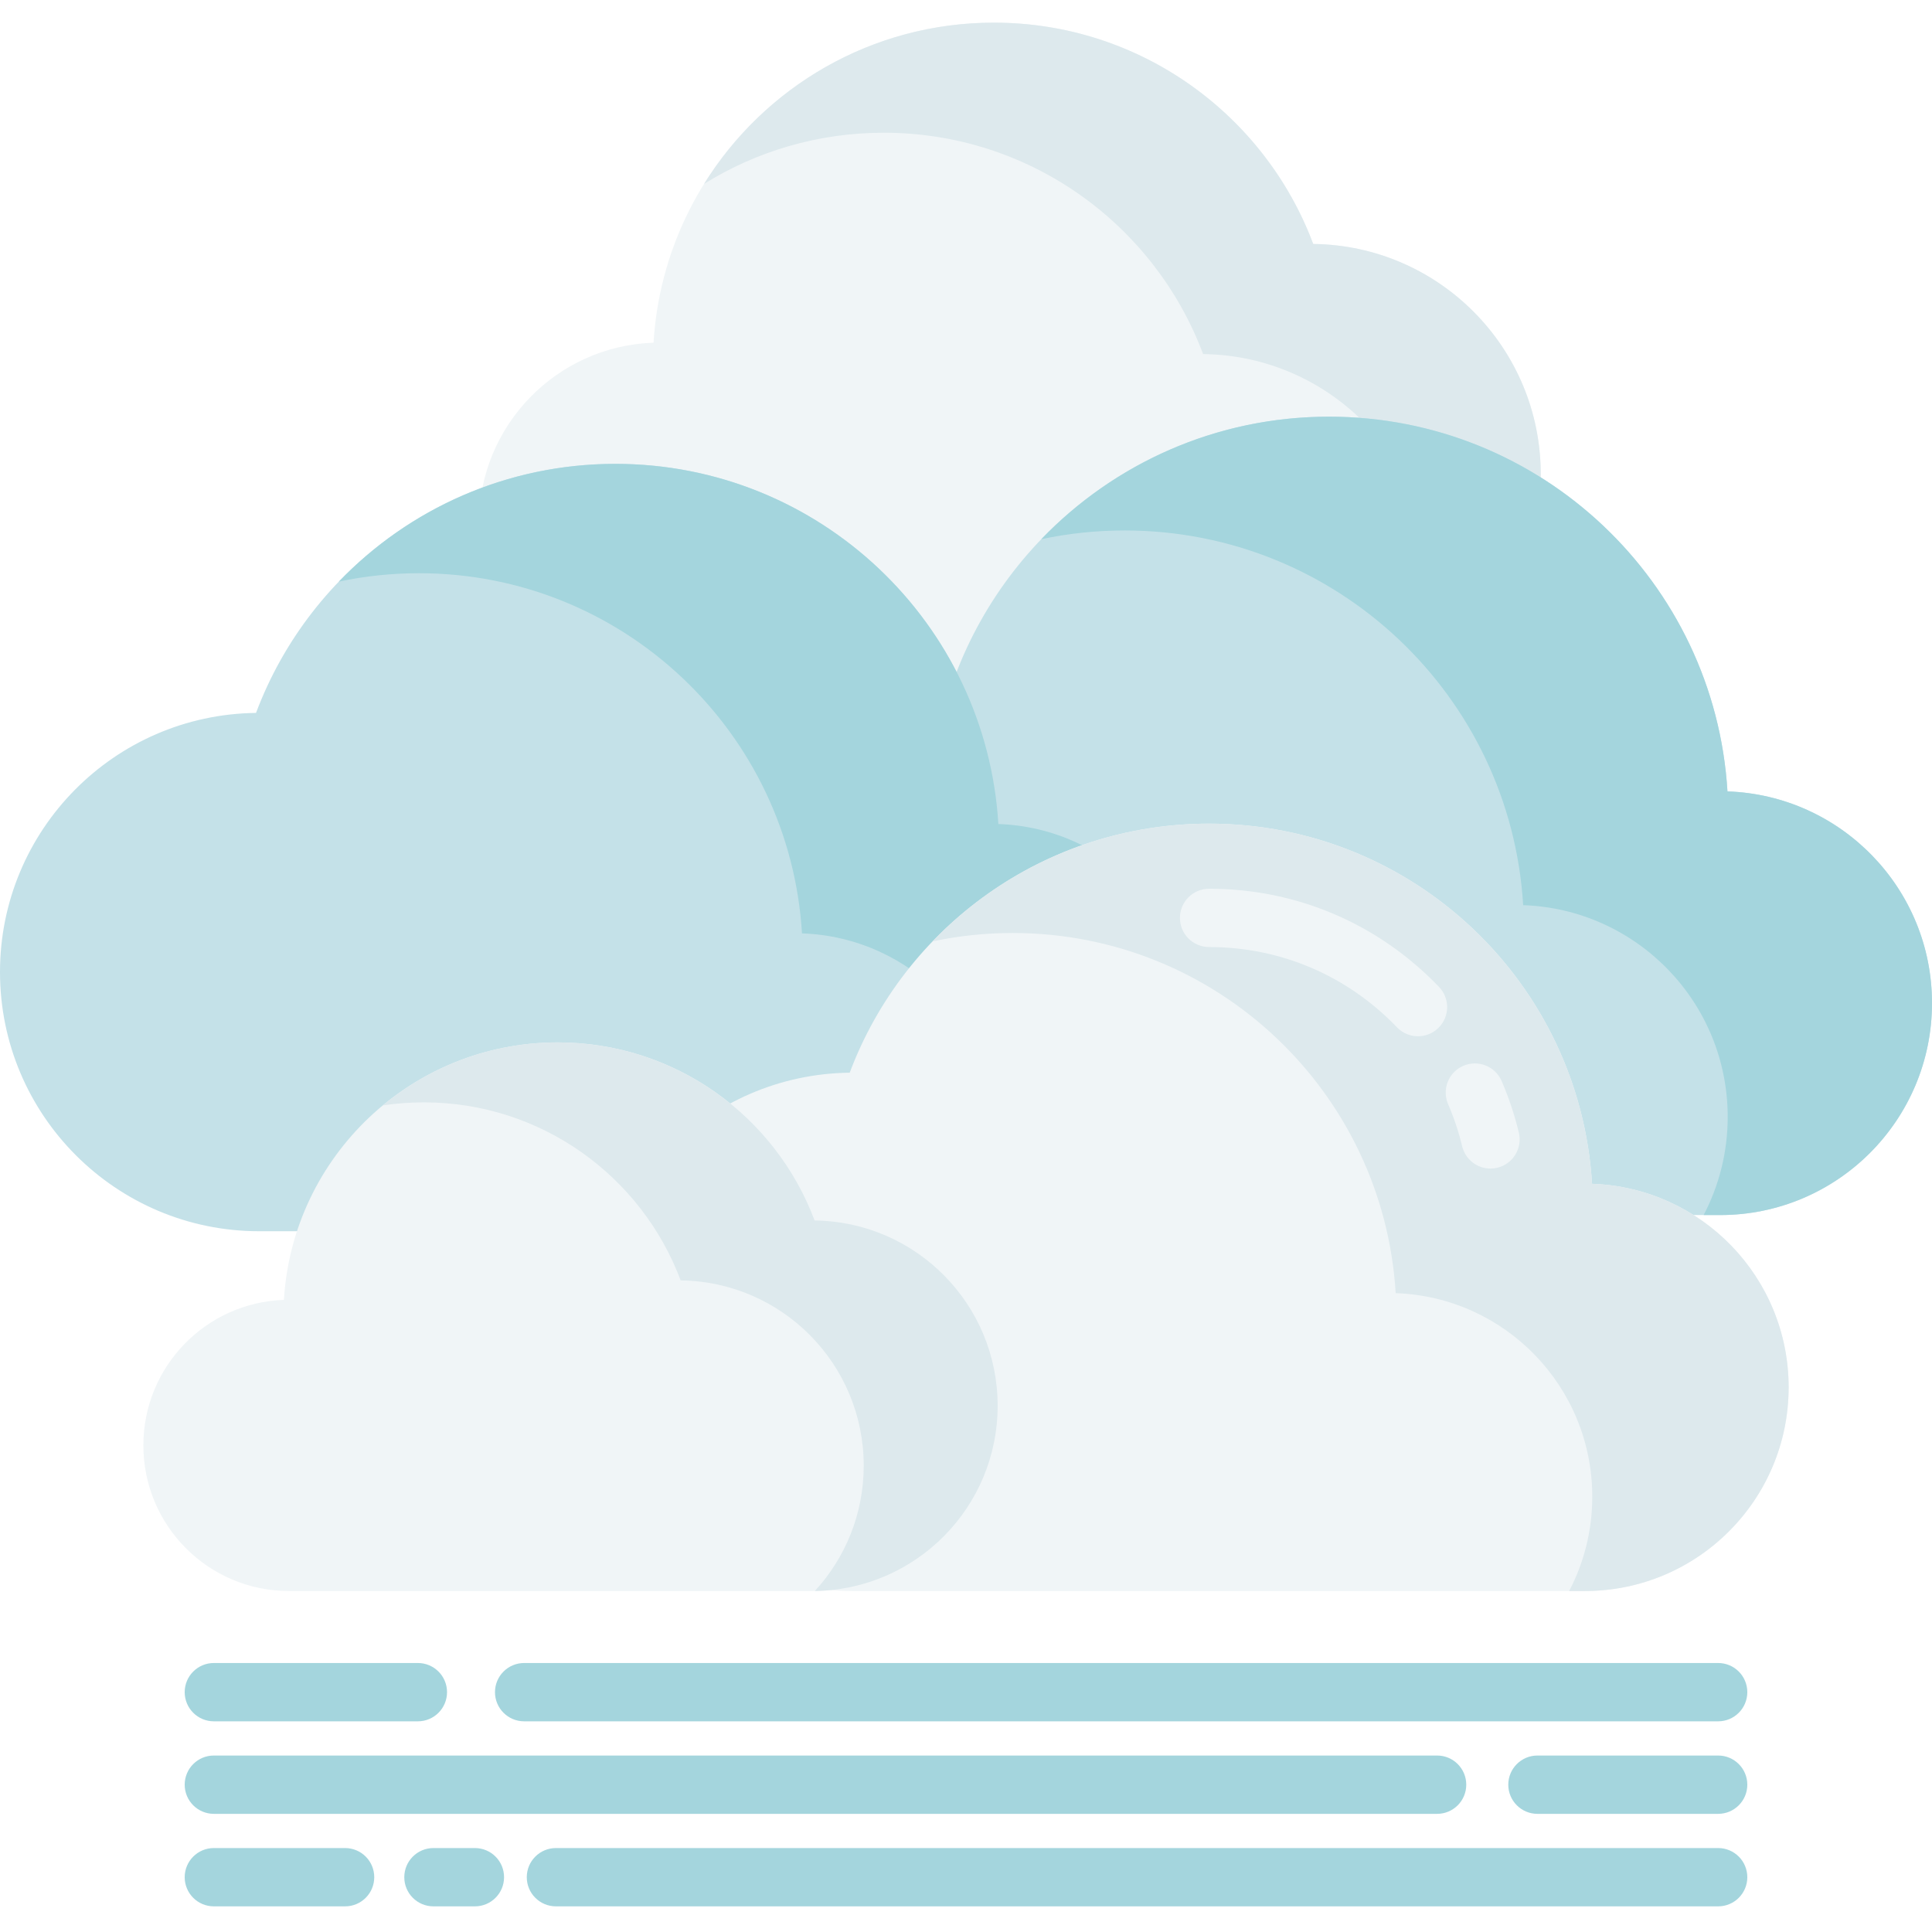
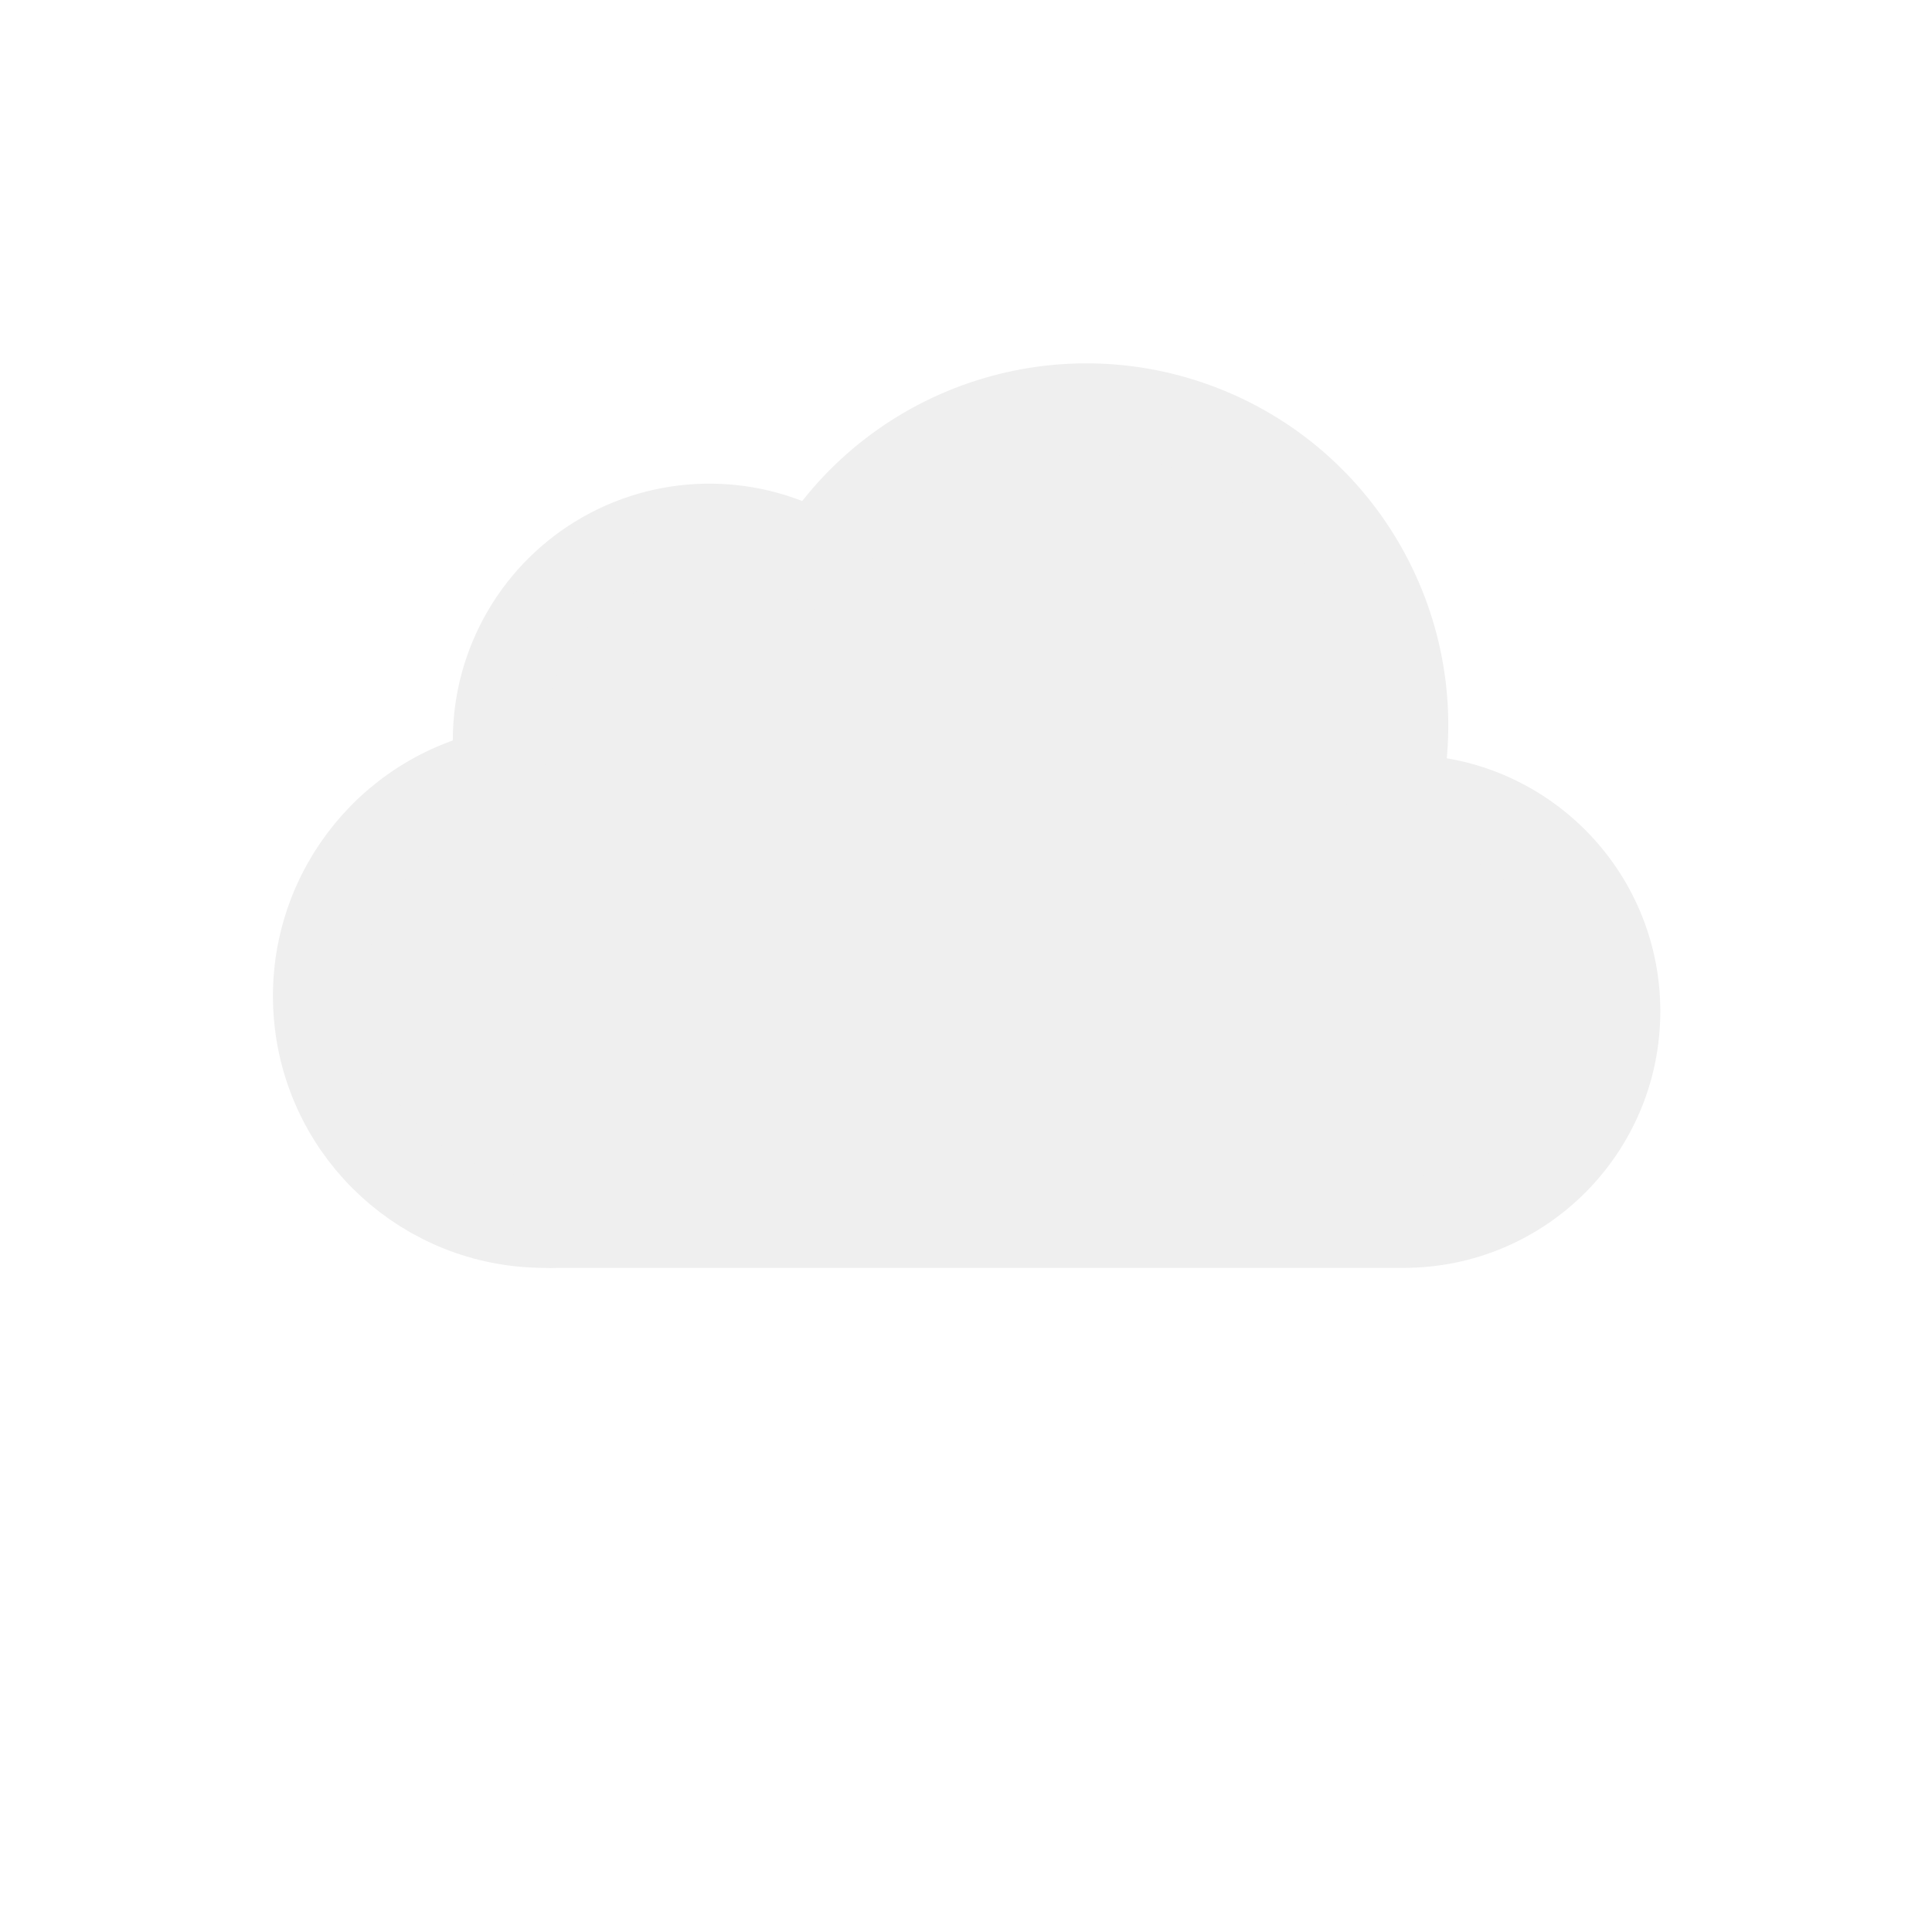
- <svg xmlns="http://www.w3.org/2000/svg" height="512pt" viewBox="0 -6 512 512" width="512pt">
-   <path d="m173.195 84.816c2.867-47.32 42.145-84.816 90.188-84.816 38.746 0 71.793 24.391 84.637 58.652 33.363.402 60.293 27.562 60.293 61.023 0 33.715-27.332 61.043-61.043 61.043-14.113 0-157.895 0-172.398 0-26.492 0-47.969-21.477-47.969-47.973-.004-25.93 20.578-47.043 46.293-47.93zm0 0" fill="#f0f5f7" />
-   <path d="m408.312 119.68c0 24.391-14.316 45.445-35 55.219 3.727-7.898 5.816-16.727 5.816-26.043 0-33.461-26.922-60.621-60.289-61.02-12.844-34.27-45.887-58.66-84.637-58.66-17.473 0-33.789 4.961-47.613 13.555 15.941-25.652 44.371-42.727 76.797-42.727 38.742 0 71.789 24.391 84.629 58.648 33.367.406 60.297 27.566 60.297 61.027zm0 0" fill="#dde9ed" />
-   <path d="m457.797 203.723c-3.355-55.402-49.34-99.301-105.586-99.301-45.363 0-84.055 28.555-99.09 68.672-39.062.469-70.59 32.266-70.59 71.441 0 39.473 32 71.469 71.469 71.469h201.832c31.02 0 56.164-25.148 56.164-56.164 0-30.363-24.094-55.078-54.199-56.117zm0 0" fill="#c4e1e8" />
-   <path d="m512 259.836c0 31.02-25.148 56.168-56.168 56.168h-4.352c4.074-7.773 6.379-16.625 6.379-26.008 0-30.359-24.094-55.078-54.203-56.117-3.352-55.398-49.344-99.301-105.59-99.301-7.586 0-14.98.797-22.105 2.312 19.242-20.008 46.285-32.465 76.246-32.465 56.25 0 102.238 43.895 105.59 99.305 30.109 1.027 54.203 25.746 54.203 56.105zm0 0" fill="#a4d5dd" />
-   <path d="m264.574 212.371c-3.223-53.254-47.426-95.445-101.488-95.445-43.602 0-80.785 27.445-95.238 66.004-37.547.453-67.848 31.016-67.848 68.668 0 37.938 30.754 68.691 68.691 68.691h193.996c29.812 0 53.984-24.168 53.984-53.984 0-29.18-23.16-52.938-52.098-53.934zm0 0" fill="#c4e1e8" />
-   <path d="m316.672 266.305c0 29.812-24.172 53.988-53.984 53.988h-4.184c3.914-7.473 6.129-15.98 6.129-25 0-29.18-23.156-52.941-52.098-53.938-3.223-53.25-47.426-95.445-101.488-95.445-7.289 0-14.398.766-21.246 2.227 18.492-19.234 44.488-31.207 73.285-31.207 54.062 0 98.266 42.188 101.488 95.445 28.941.988 52.098 24.75 52.098 53.93zm0 0" fill="#a4d5dd" />
-   <path d="m421.906 307.719c-3.223-53.254-47.422-95.445-101.484-95.445-43.602 0-80.789 27.445-95.238 66-37.547.453-67.848 31.016-67.848 68.672 0 37.938 30.754 68.691 68.688 68.691h193.996c29.816 0 53.984-24.172 53.984-53.984 0-29.18-23.156-52.938-52.098-53.934zm0 0" fill="#f0f5f7" />
-   <path d="m474.008 361.652c0 29.812-24.172 53.984-53.988 53.984h-4.18c3.914-7.473 6.129-15.98 6.129-24.996 0-29.18-23.156-52.941-52.098-53.941-3.223-53.246-47.426-95.445-101.488-95.445-7.293 0-14.398.77-21.25 2.227 18.496-19.234 44.488-31.203 73.289-31.203 54.062 0 98.266 42.188 101.488 95.445 28.941.988 52.098 24.746 52.098 53.93zm0 0" fill="#dde9ed" />
-   <path d="m394.988 303.684c-3.488 0-6.652-2.379-7.504-5.922-.914-3.801-2.164-7.551-3.719-11.145-1.695-3.918.105-8.465 4.02-10.16 3.918-1.695 8.469.105 10.16 4.023 1.906 4.406 3.441 9.008 4.562 13.672 1 4.148-1.559 8.32-5.707 9.316-.605.145-1.211.215-1.812.215zm0 0" fill="#f0f5f7" />
-   <path d="m375.781 268.621c-2.031 0-4.059-.797-5.574-2.379-13.16-13.711-30.844-21.266-49.785-21.266-4.266 0-7.727-3.457-7.727-7.723 0-4.27 3.461-7.727 7.727-7.727 23.191 0 44.832 9.238 60.934 26.02 2.957 3.074 2.855 7.969-.223 10.922-1.5 1.438-3.426 2.152-5.352 2.152zm0 0" fill="#f0f5f7" />
-   <path d="m75.238 338.484c2.305-38.074 33.906-68.238 72.555-68.238 31.172 0 57.758 19.625 68.09 47.188 26.84.324 48.504 22.172 48.504 49.094 0 27.121-21.988 49.109-49.109 49.109-11.352 0-127.023 0-138.688 0-21.316 0-38.594-17.281-38.594-38.594-.004-20.863 16.555-37.848 37.242-38.559zm0 0" fill="#f0f5f7" />
-   <path d="m264.387 366.531c0 26.887-21.621 48.73-48.434 49.094 8.039-8.746 12.941-20.402 12.941-33.211 0-26.914-21.66-48.766-48.508-49.094-10.332-27.559-36.914-47.184-68.09-47.184-3.684 0-7.301.277-10.84.805 12.574-10.426 28.719-16.691 46.332-16.691 31.176 0 57.758 19.617 68.09 47.188 26.848.324 48.508 22.168 48.508 49.094zm0 0" fill="#dde9ed" />
-   <g fill="#a4d5dd">
-     <path d="m455.328 450.168h-316.426c-4.266 0-7.727-3.461-7.727-7.727s3.461-7.727 7.727-7.727h316.426c4.27 0 7.727 3.461 7.727 7.727s-3.457 7.727-7.727 7.727zm0 0" />
-     <path d="m110.742 450.168h-54.07c-4.27 0-7.727-3.461-7.727-7.727s3.457-7.727 7.727-7.727h54.07c4.27 0 7.727 3.461 7.727 7.727s-3.457 7.727-7.727 7.727zm0 0" />
-     <path d="m455.328 474.688h-47.891c-4.266 0-7.727-3.461-7.727-7.727 0-4.27 3.461-7.727 7.727-7.727h47.891c4.27 0 7.727 3.457 7.727 7.727 0 4.266-3.457 7.727-7.727 7.727zm0 0" />
-     <path d="m380.852 474.688h-324.18c-4.27 0-7.727-3.461-7.727-7.727 0-4.27 3.457-7.727 7.727-7.727h324.18c4.266 0 7.723 3.457 7.723 7.727 0 4.266-3.457 7.727-7.723 7.727zm0 0" />
-     <path d="m455.328 499.203h-308c-4.266 0-7.727-3.457-7.727-7.723 0-4.27 3.461-7.727 7.727-7.727h308c4.27 0 7.727 3.457 7.727 7.727 0 4.266-3.457 7.723-7.727 7.723zm0 0" />
-     <path d="m125.855 499.203h-10.988c-4.27 0-7.727-3.457-7.727-7.723 0-4.27 3.457-7.727 7.727-7.727h10.988c4.266 0 7.727 3.457 7.727 7.727 0 4.266-3.461 7.723-7.727 7.723zm0 0" />
-     <path d="m91.453 499.203h-34.781c-4.27 0-7.727-3.457-7.727-7.723 0-4.27 3.457-7.727 7.727-7.727h34.781c4.266 0 7.727 3.457 7.727 7.727 0 4.266-3.461 7.723-7.727 7.723zm0 0" />
+ <svg xmlns="http://www.w3.org/2000/svg" viewBox="0 5 64 64">
+   <g>
+     <path d="M46.5,31.5l-.32,0a10.49,10.49,0,0,0-19.11-8,7,7,0,0,0-10.57,6,7.21,7.21,0,0,0,.1,1.14A7.5,7.5,0,0,0,18,45.5a4.19,4.19,0,0,0,.5,0v0h28a7,7,0,0,0,0-14Z" fill="#efefef" stroke="#efefef" stroke-miterlimit="10" stroke-width="3" />
+     <animateTransform attributeName="transform" type="translate" values="-3 0; 3 0; -3 0" dur="2s" repeatCount="indefinite" />
  </g>
</svg>
